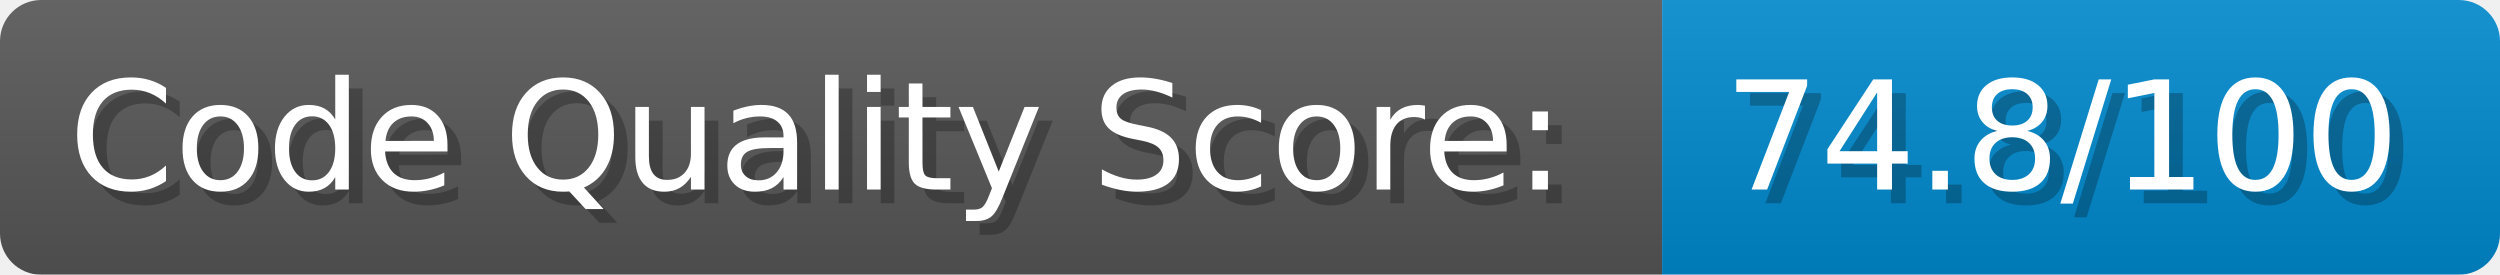
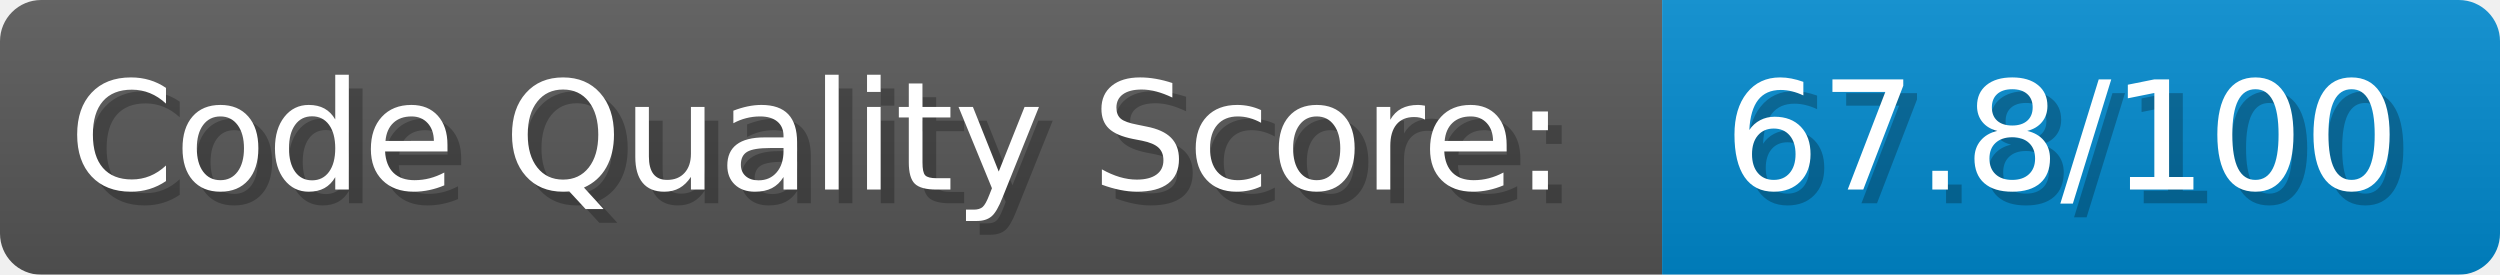
- <svg xmlns="http://www.w3.org/2000/svg" width="273" height="30" viewBox="0 0 1820 200" role="img" aria-label="Code Quality Score:: 74.8/100">
+ <svg xmlns="http://www.w3.org/2000/svg" width="273" height="30" viewBox="0 0 1820 200" role="img" aria-label="Code Quality Score:: 67.8/100">
  <linearGradient id="a" x2="0" y2="100%">
    <stop offset="0" stop-opacity=".1" stop-color="#EEE" />
    <stop offset="1" stop-opacity=".1" />
  </linearGradient>
  <mask id="m">
    <rect width="1820" height="200" rx="30" fill="#FFF" />
  </mask>
  <g mask="url(#m)">
    <rect width="1210" height="200" fill="#555" />
    <rect width="610" height="200" fill="#08C" x="1210" />
    <rect width="1820" height="200" fill="url(#a)" />
  </g>
  <g aria-hidden="true" fill="#fff" text-anchor="start" font-family="Verdana,DejaVu Sans,sans-serif" font-size="110">
    <text x="60" y="148" textLength="1110" fill="#000" opacity="0.25">Code Quality Score:</text>
    <text x="50" y="138" textLength="1110">Code Quality Score:</text>
-     <text x="1265" y="148" textLength="510" fill="#000" opacity="0.25">74.8/100</text>
-     <text x="1255" y="138" textLength="510">74.8/100</text>
+     <text x="1265" y="148" textLength="510" fill="#000" opacity="0.25">67.8/100</text>
+     <text x="1255" y="138" textLength="510">67.8/100</text>
  </g>
</svg>
